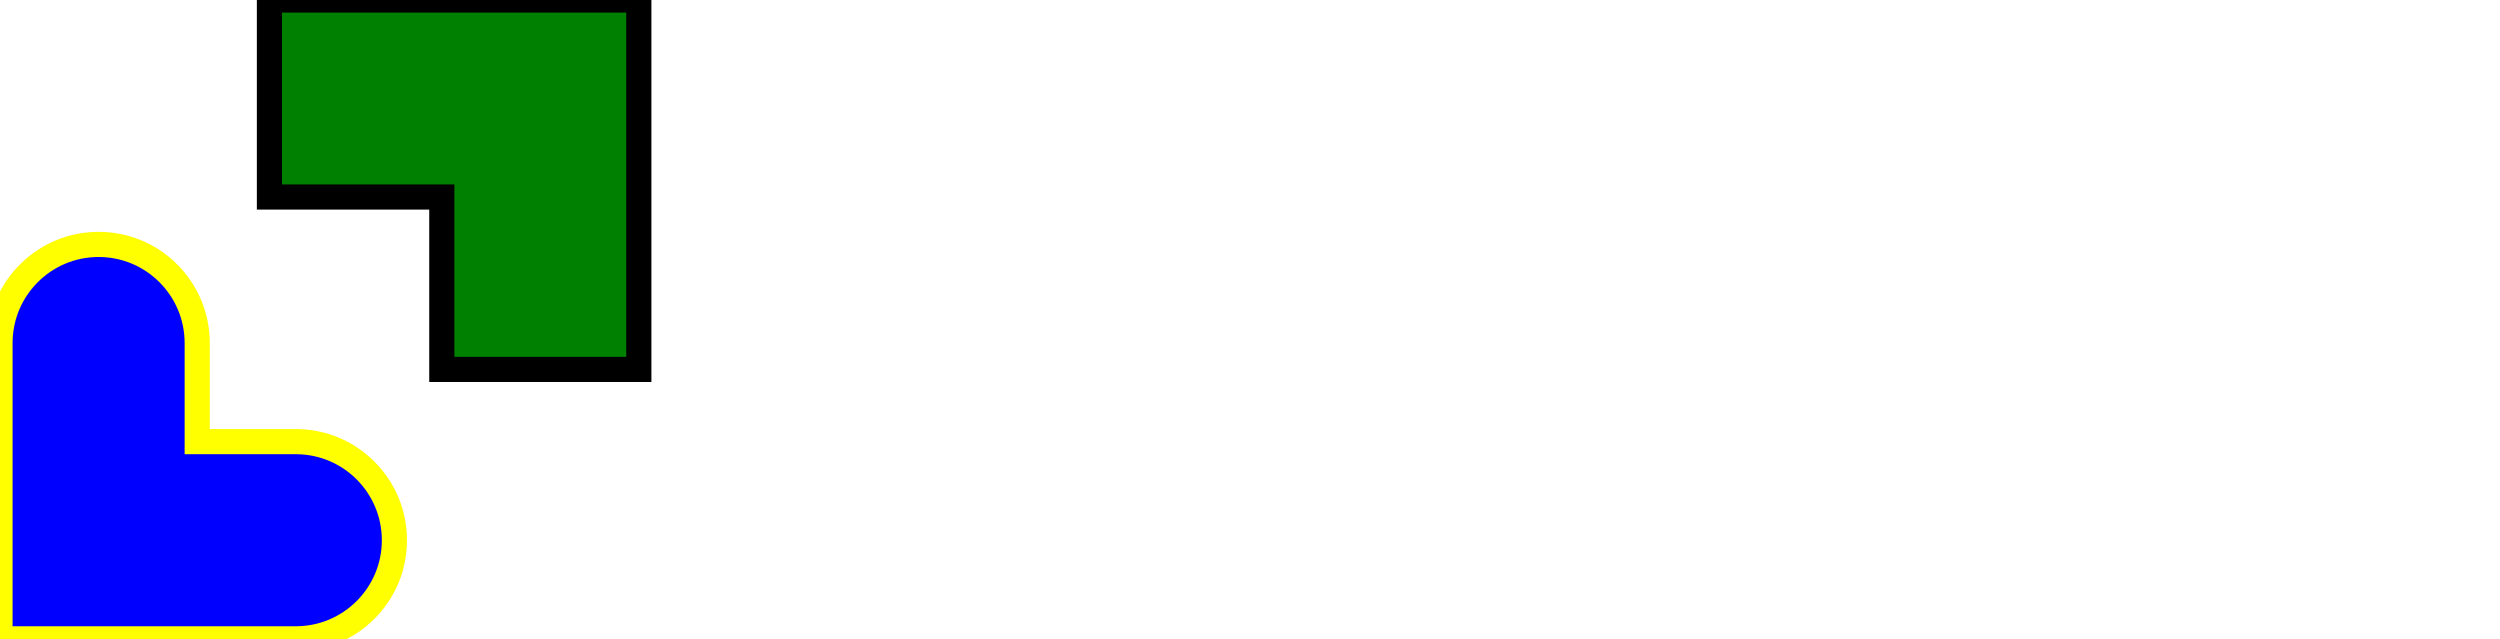
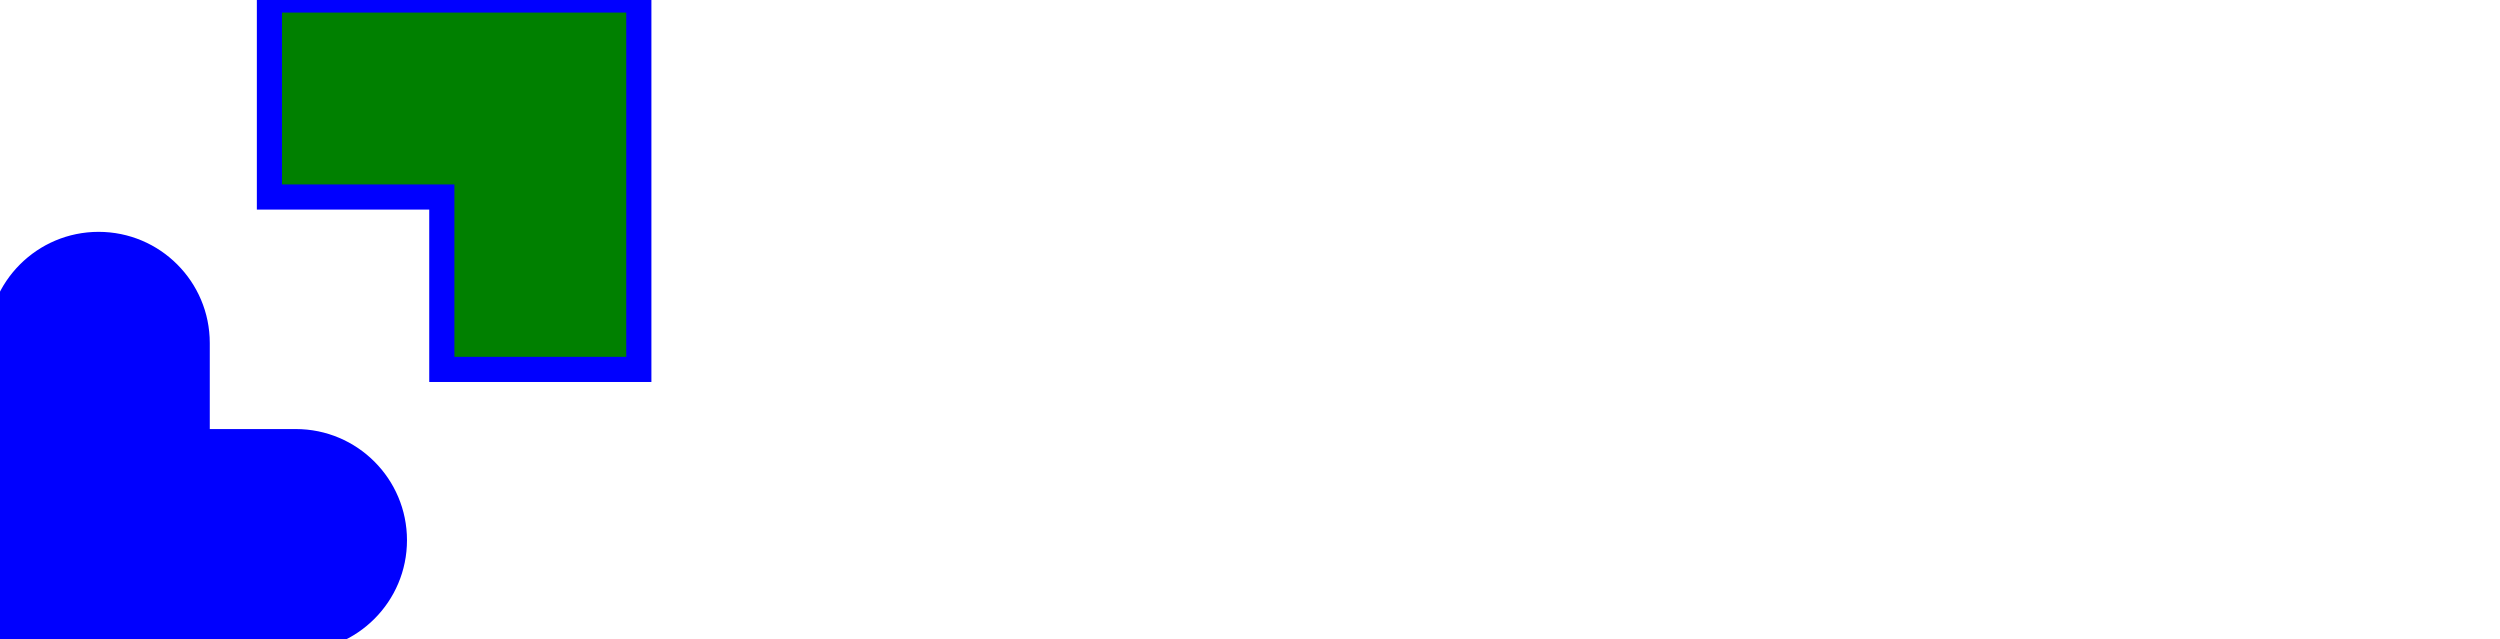
- <svg xmlns="http://www.w3.org/2000/svg" width="497" height="127" viewBox="0 0 497 127" fill="blue">
-   <path class="target" fill-rule="evenodd" clip-rule="evenodd" d="M0 87.796V68.194C0 57.368 8.776 48.591 19.602 48.591V48.591C30.428 48.591 39.204 57.368 39.204 68.194V87.796H58.806C69.632 87.796 78.409 96.572 78.409 107.398V107.398C78.409 118.224 69.632 127 58.806 127C49.005 127 39.204 127 39.204 127H0V87.796Z" fill="blue" stroke="yellow" stroke-width="5" />
-   <path class="target" fill-rule="evenodd" clip-rule="evenodd" d="M53.561 0H127V73.439H87.833V39.167H53.561V0Z" fill="green" stroke="#000000" stroke-width="5" />
+ <svg xmlns="http://www.w3.org/2000/svg" width="497" height="127" viewBox="0 0 497 127" fill="none">
+   <path class="target" fill-rule="evenodd" clip-rule="evenodd" d="M0 87.796V68.194C0 57.368 8.776 48.591 19.602 48.591V48.591C30.428 48.591 39.204 57.368 39.204 68.194V87.796H58.806C69.632 87.796 78.409 96.572 78.409 107.398V107.398C78.409 118.224 69.632 127 58.806 127C49.005 127 39.204 127 39.204 127H0V87.796Z" fill="blue" stroke="blue" stroke-width="5" />
+   <path class="target" fill-rule="evenodd" clip-rule="evenodd" d="M53.561 0H127V73.439H87.833V39.167H53.561V0Z" fill="green" stroke="blue" stroke-width="5" />
</svg>
